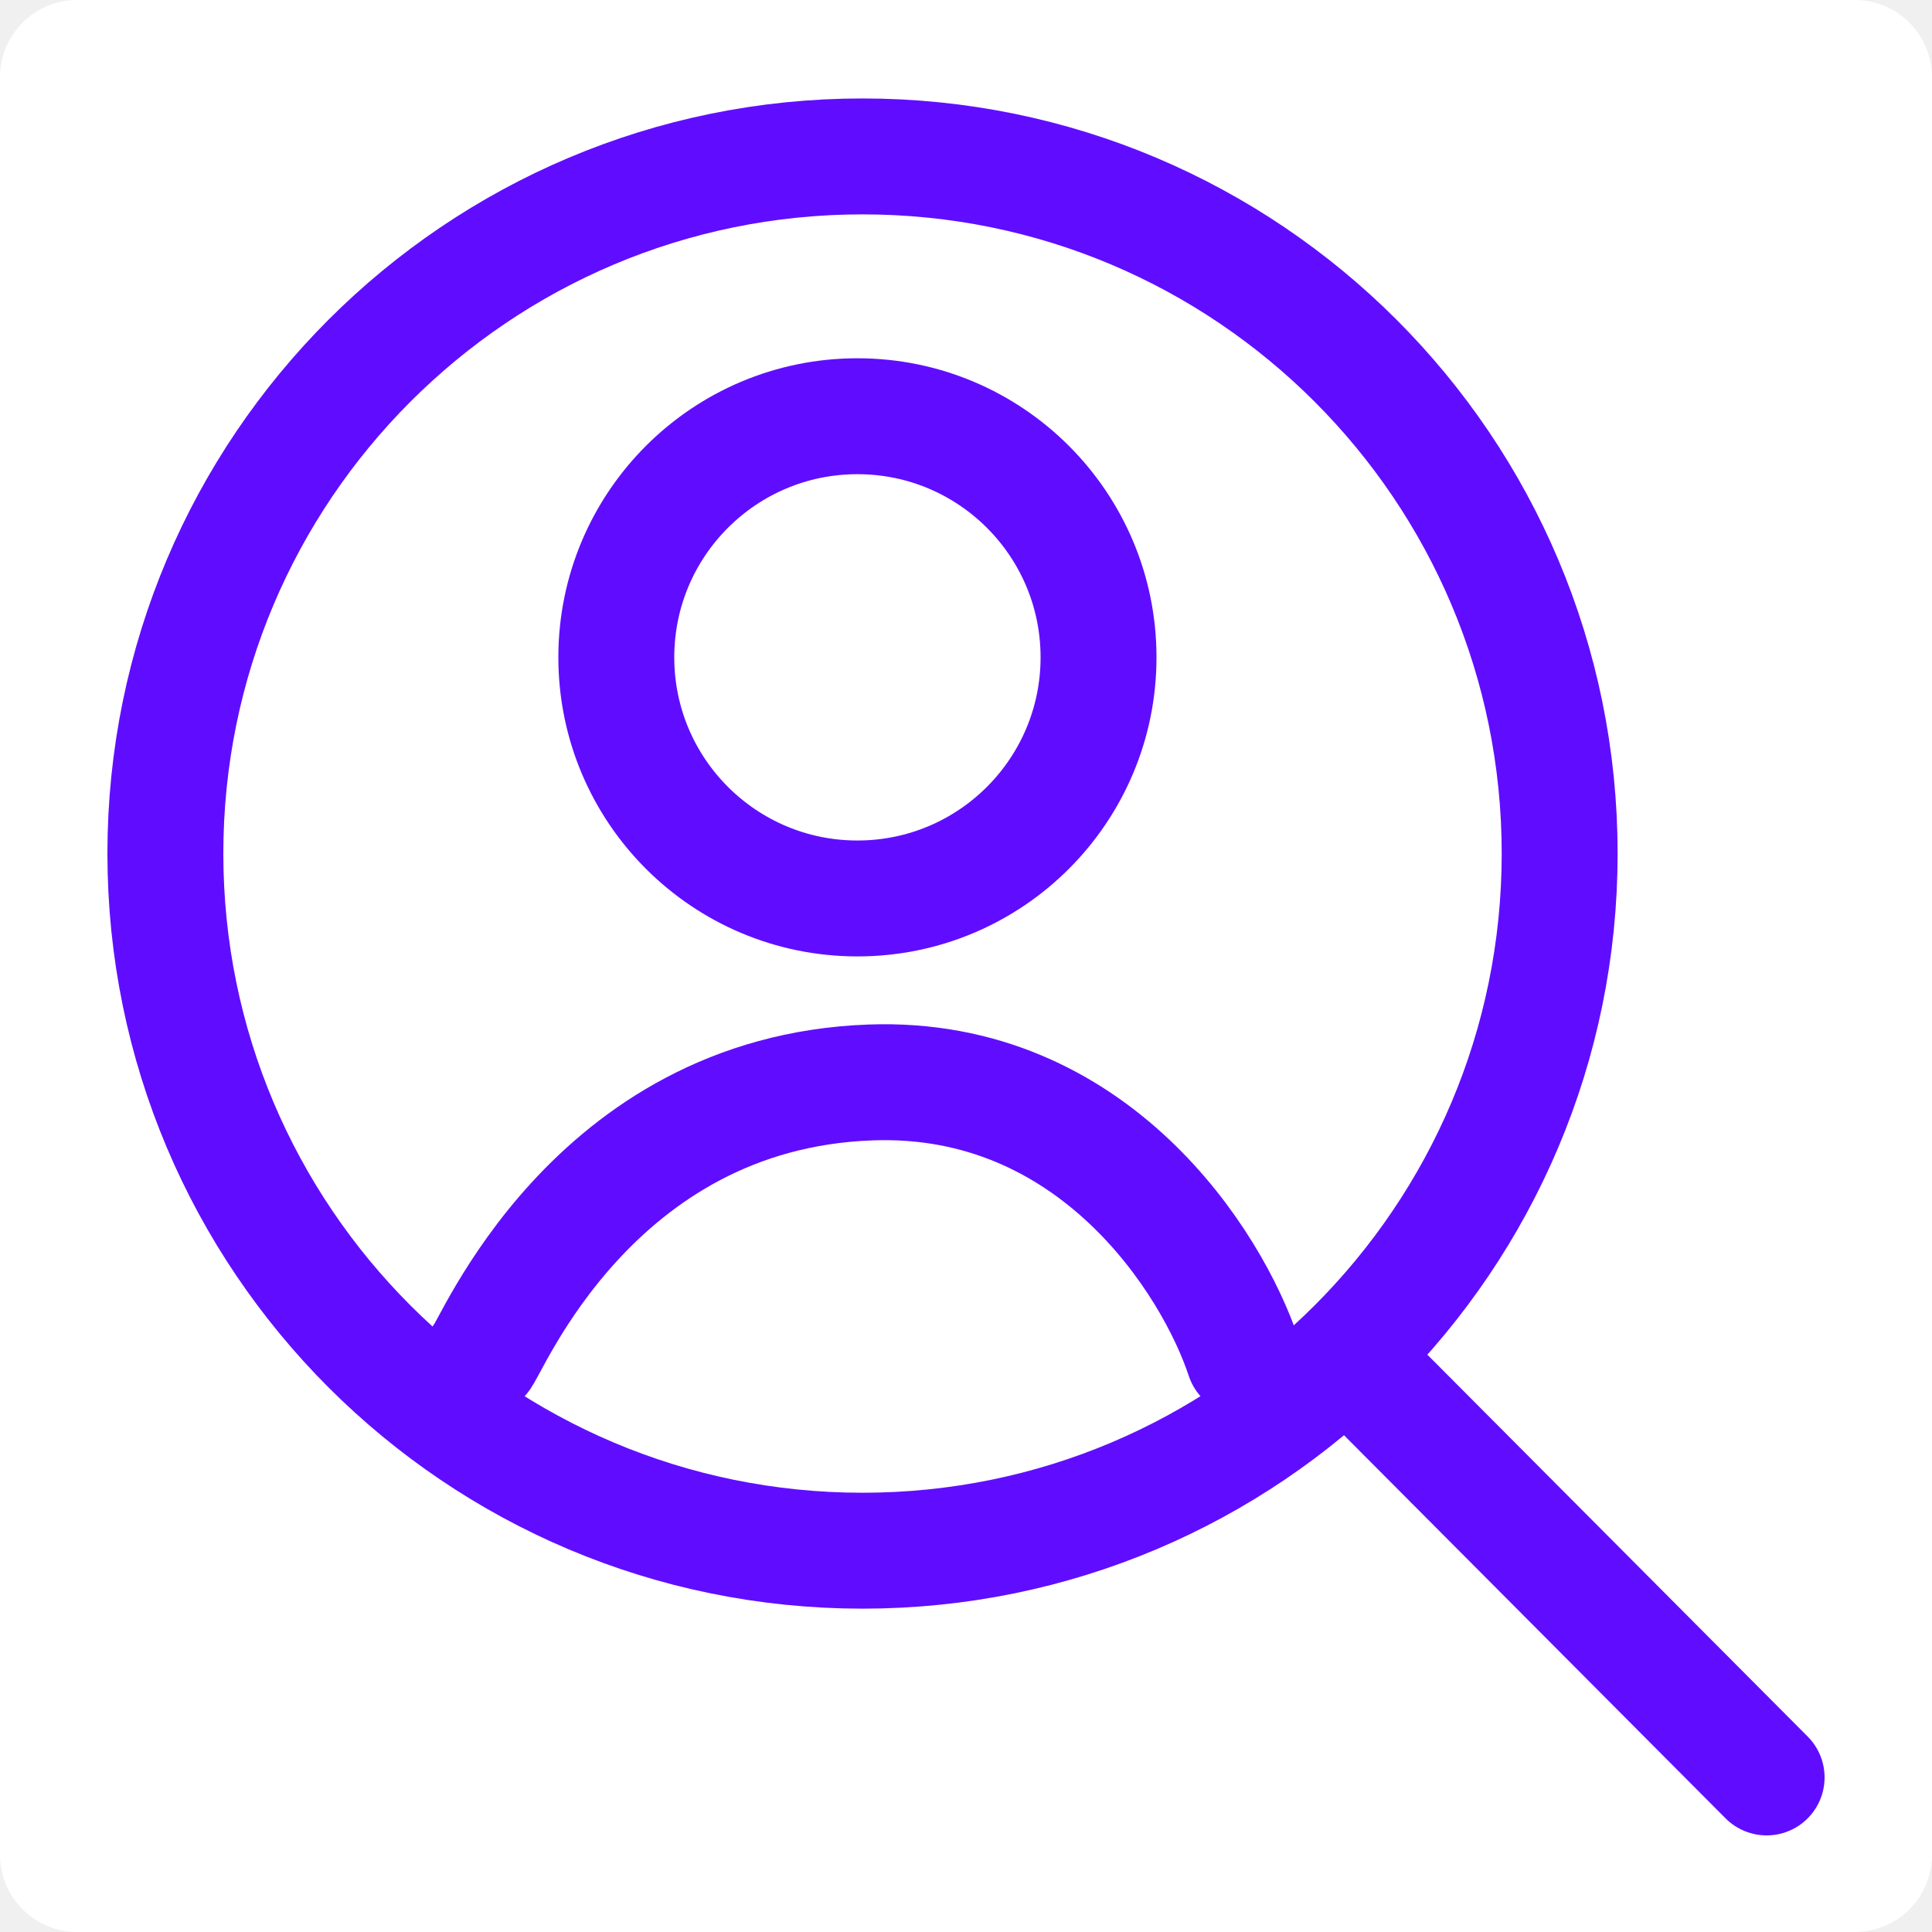
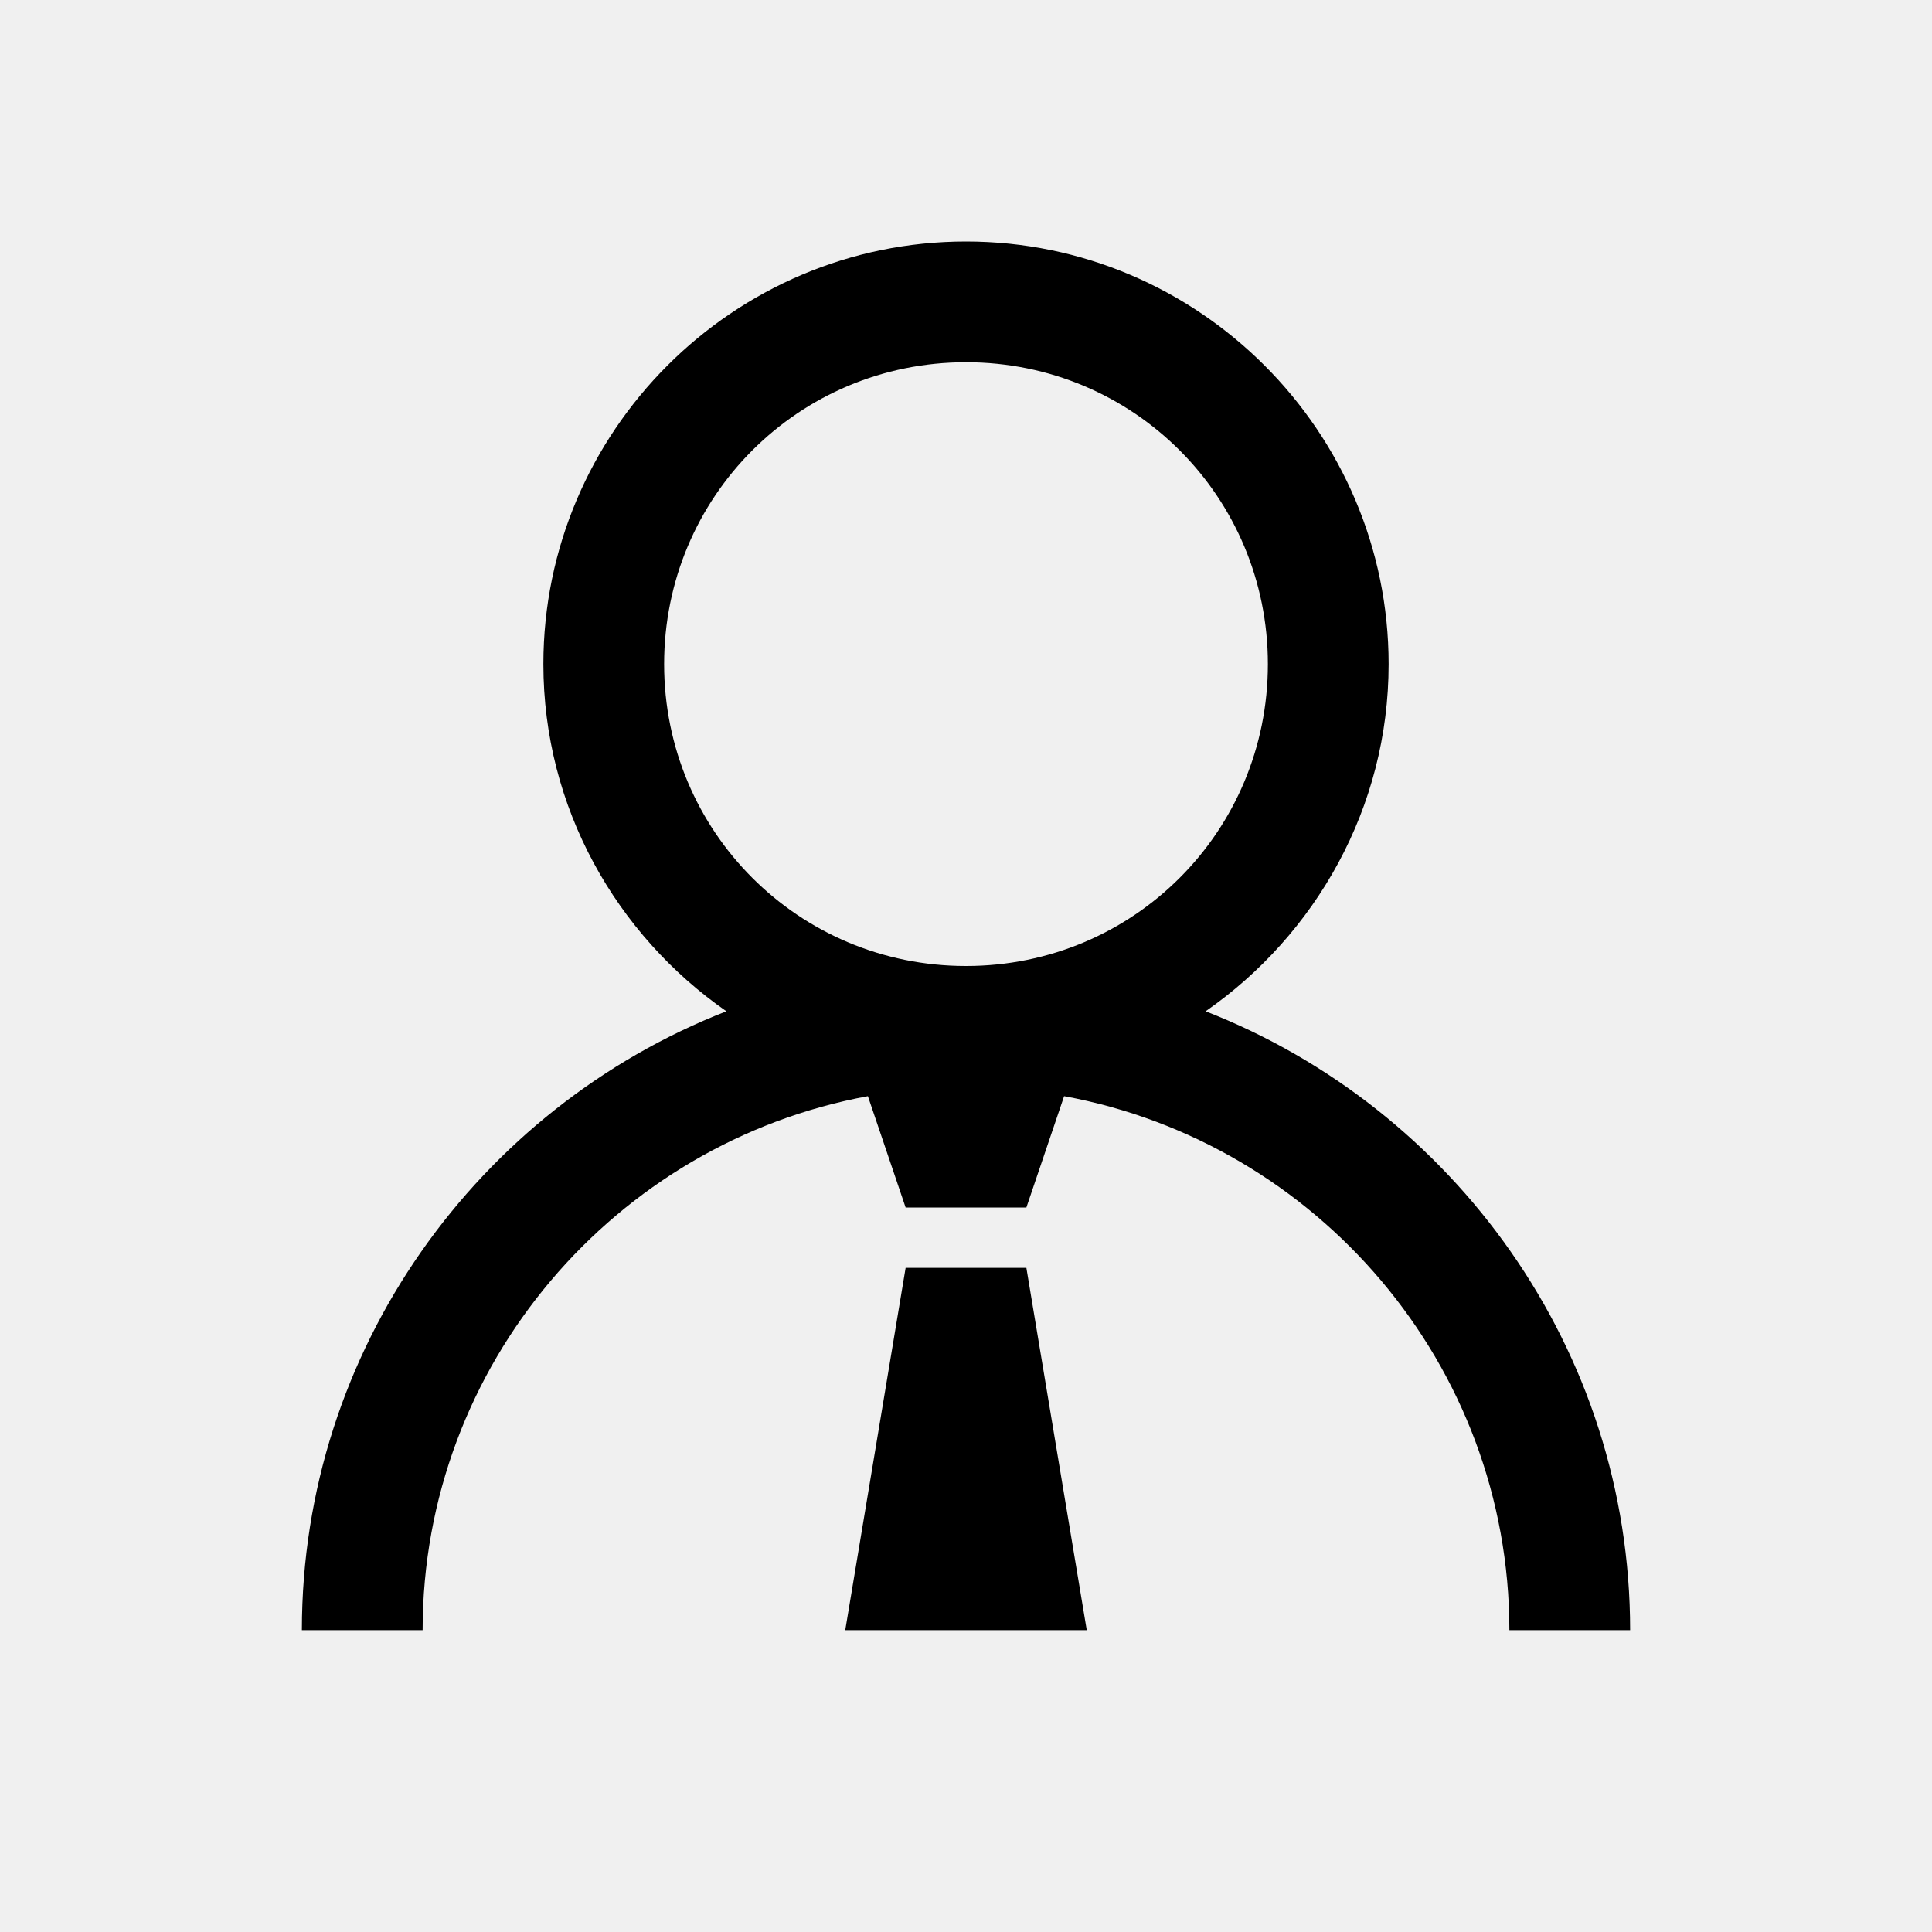
- <svg xmlns="http://www.w3.org/2000/svg" width="25" height="25" fill="none">
-   <rect width="25" height="25" rx="1" fill="#fff" />
-   <circle cx="11.161" cy="11.045" r="9.021" stroke="#600DFF" stroke-width="1.5" />
-   <circle cx="11.095" cy="8.506" r="3.12" stroke="#600DFF" stroke-width="1.5" />
-   <path d="M6.228 17.57c.113-.081 1.421-3.43 5.033-3.563 2.89-.107 4.427 2.33 4.834 3.562m1.357.001L22.86 23" stroke="#600DFF" stroke-width="1.5" stroke-linecap="round" />
+ <svg xmlns="http://www.w3.org/2000/svg" viewBox="0 0 32 32">
+   <path d="M 16 4 C 12.145 4 9 7.145 9 11 C 9 13.379 10.211 15.484 12.031 16.75 C 7.926 18.352 5 22.352 5 27 L 7 27 C 7 22.602 10.191 18.926 14.375 18.156 L 15 20 L 17 20 L 17.625 18.156 C 21.809 18.926 25 22.602 25 27 L 27 27 C 27 22.352 24.074 18.352 19.969 16.75 C 21.789 15.484 23 13.379 23 11 C 23 7.145 19.855 4 16 4 Z M 16 6 C 18.773 6 21 8.227 21 11 C 21 13.773 18.773 16 16 16 C 13.227 16 11 13.773 11 11 C 11 8.227 13.227 6 16 6 Z M 15 21 L 14 27 L 18 27 L 17 21 Z" />
</svg>
